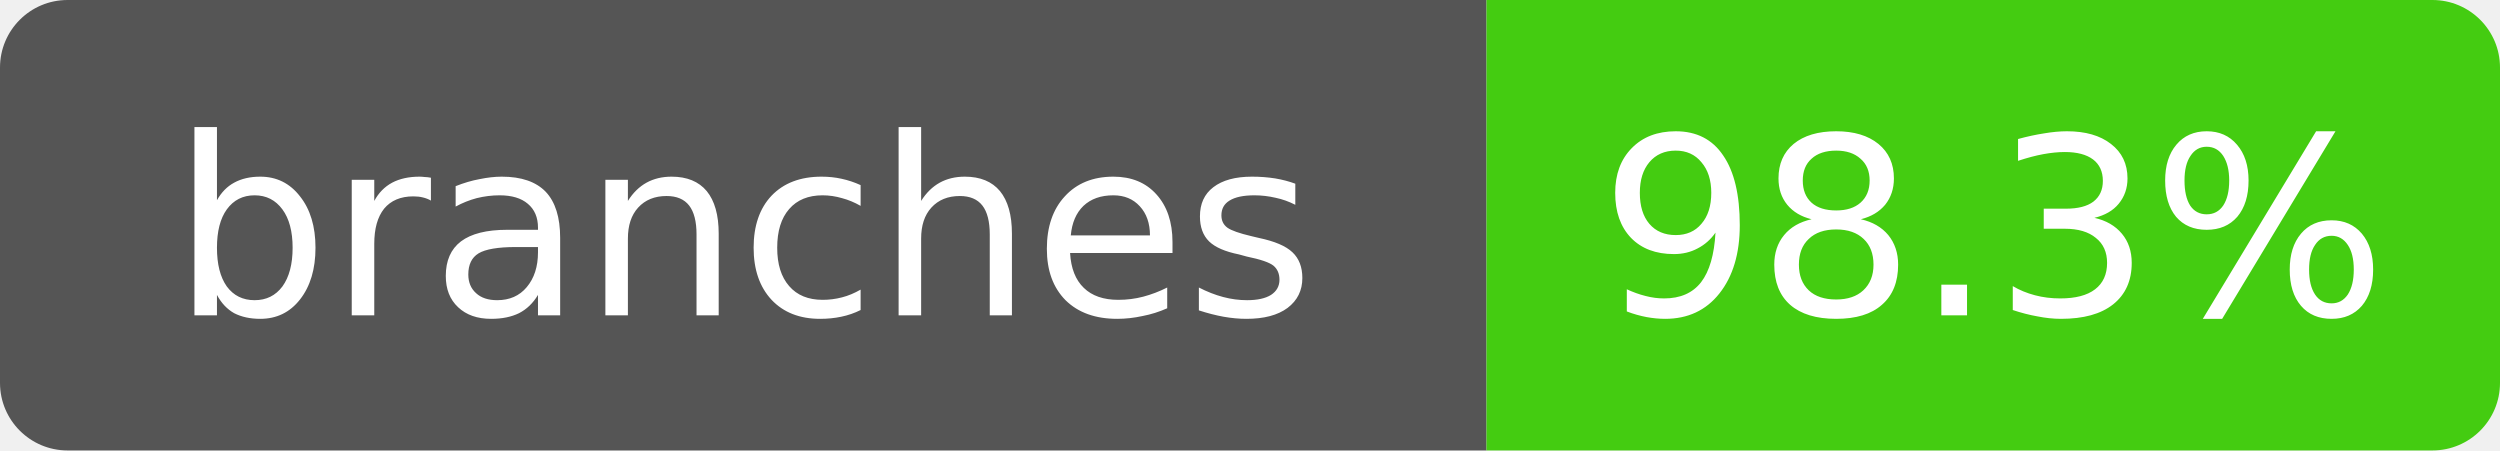
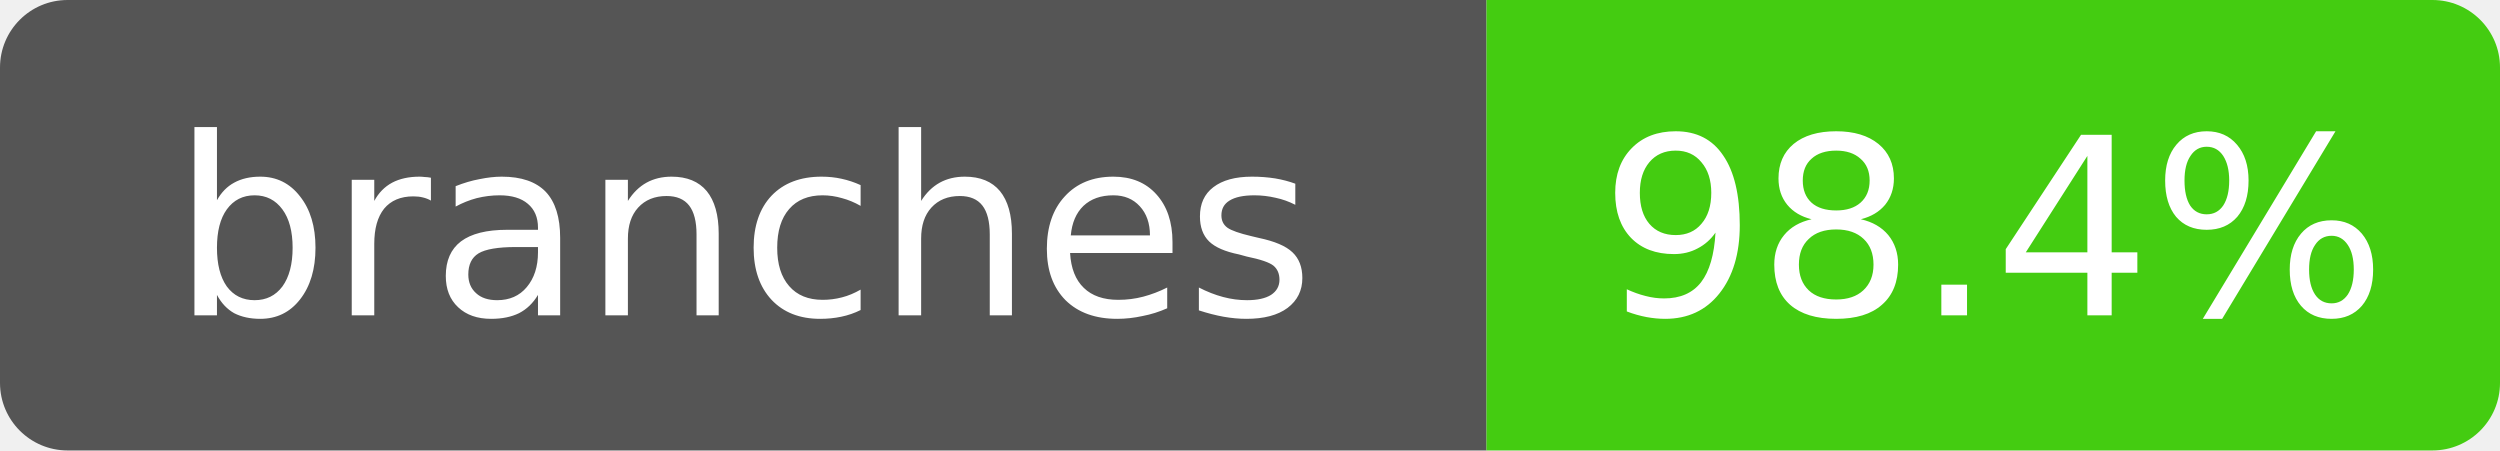
- <svg xmlns="http://www.w3.org/2000/svg" width="111" height="20" role="img" aria-label="branches: 98.3%">
+ <svg xmlns="http://www.w3.org/2000/svg" width="111" height="20" role="img" aria-label="branches: 98.4%">
  <clipPath id="r">
    <rect width="111" height="20" rx="3" fill="#fff" />
  </clipPath>
  <g clip-path="url(#r)">
    <rect width="66" height="20" fill="#555" />
    <rect x="66" width="45" height="20" fill="#4c1" />
  </g>
  <g fill="#fff" text-anchor="middle" font-family="Verdana,Geneva,DejaVu Sans,sans-serif" font-size="11">
    <text x="33.0" y="14">branches</text>
-     <text x="88.5" y="14">98.3%</text>
+     <text x="88.5" y="14">98.4%</text>
  </g>
</svg>
